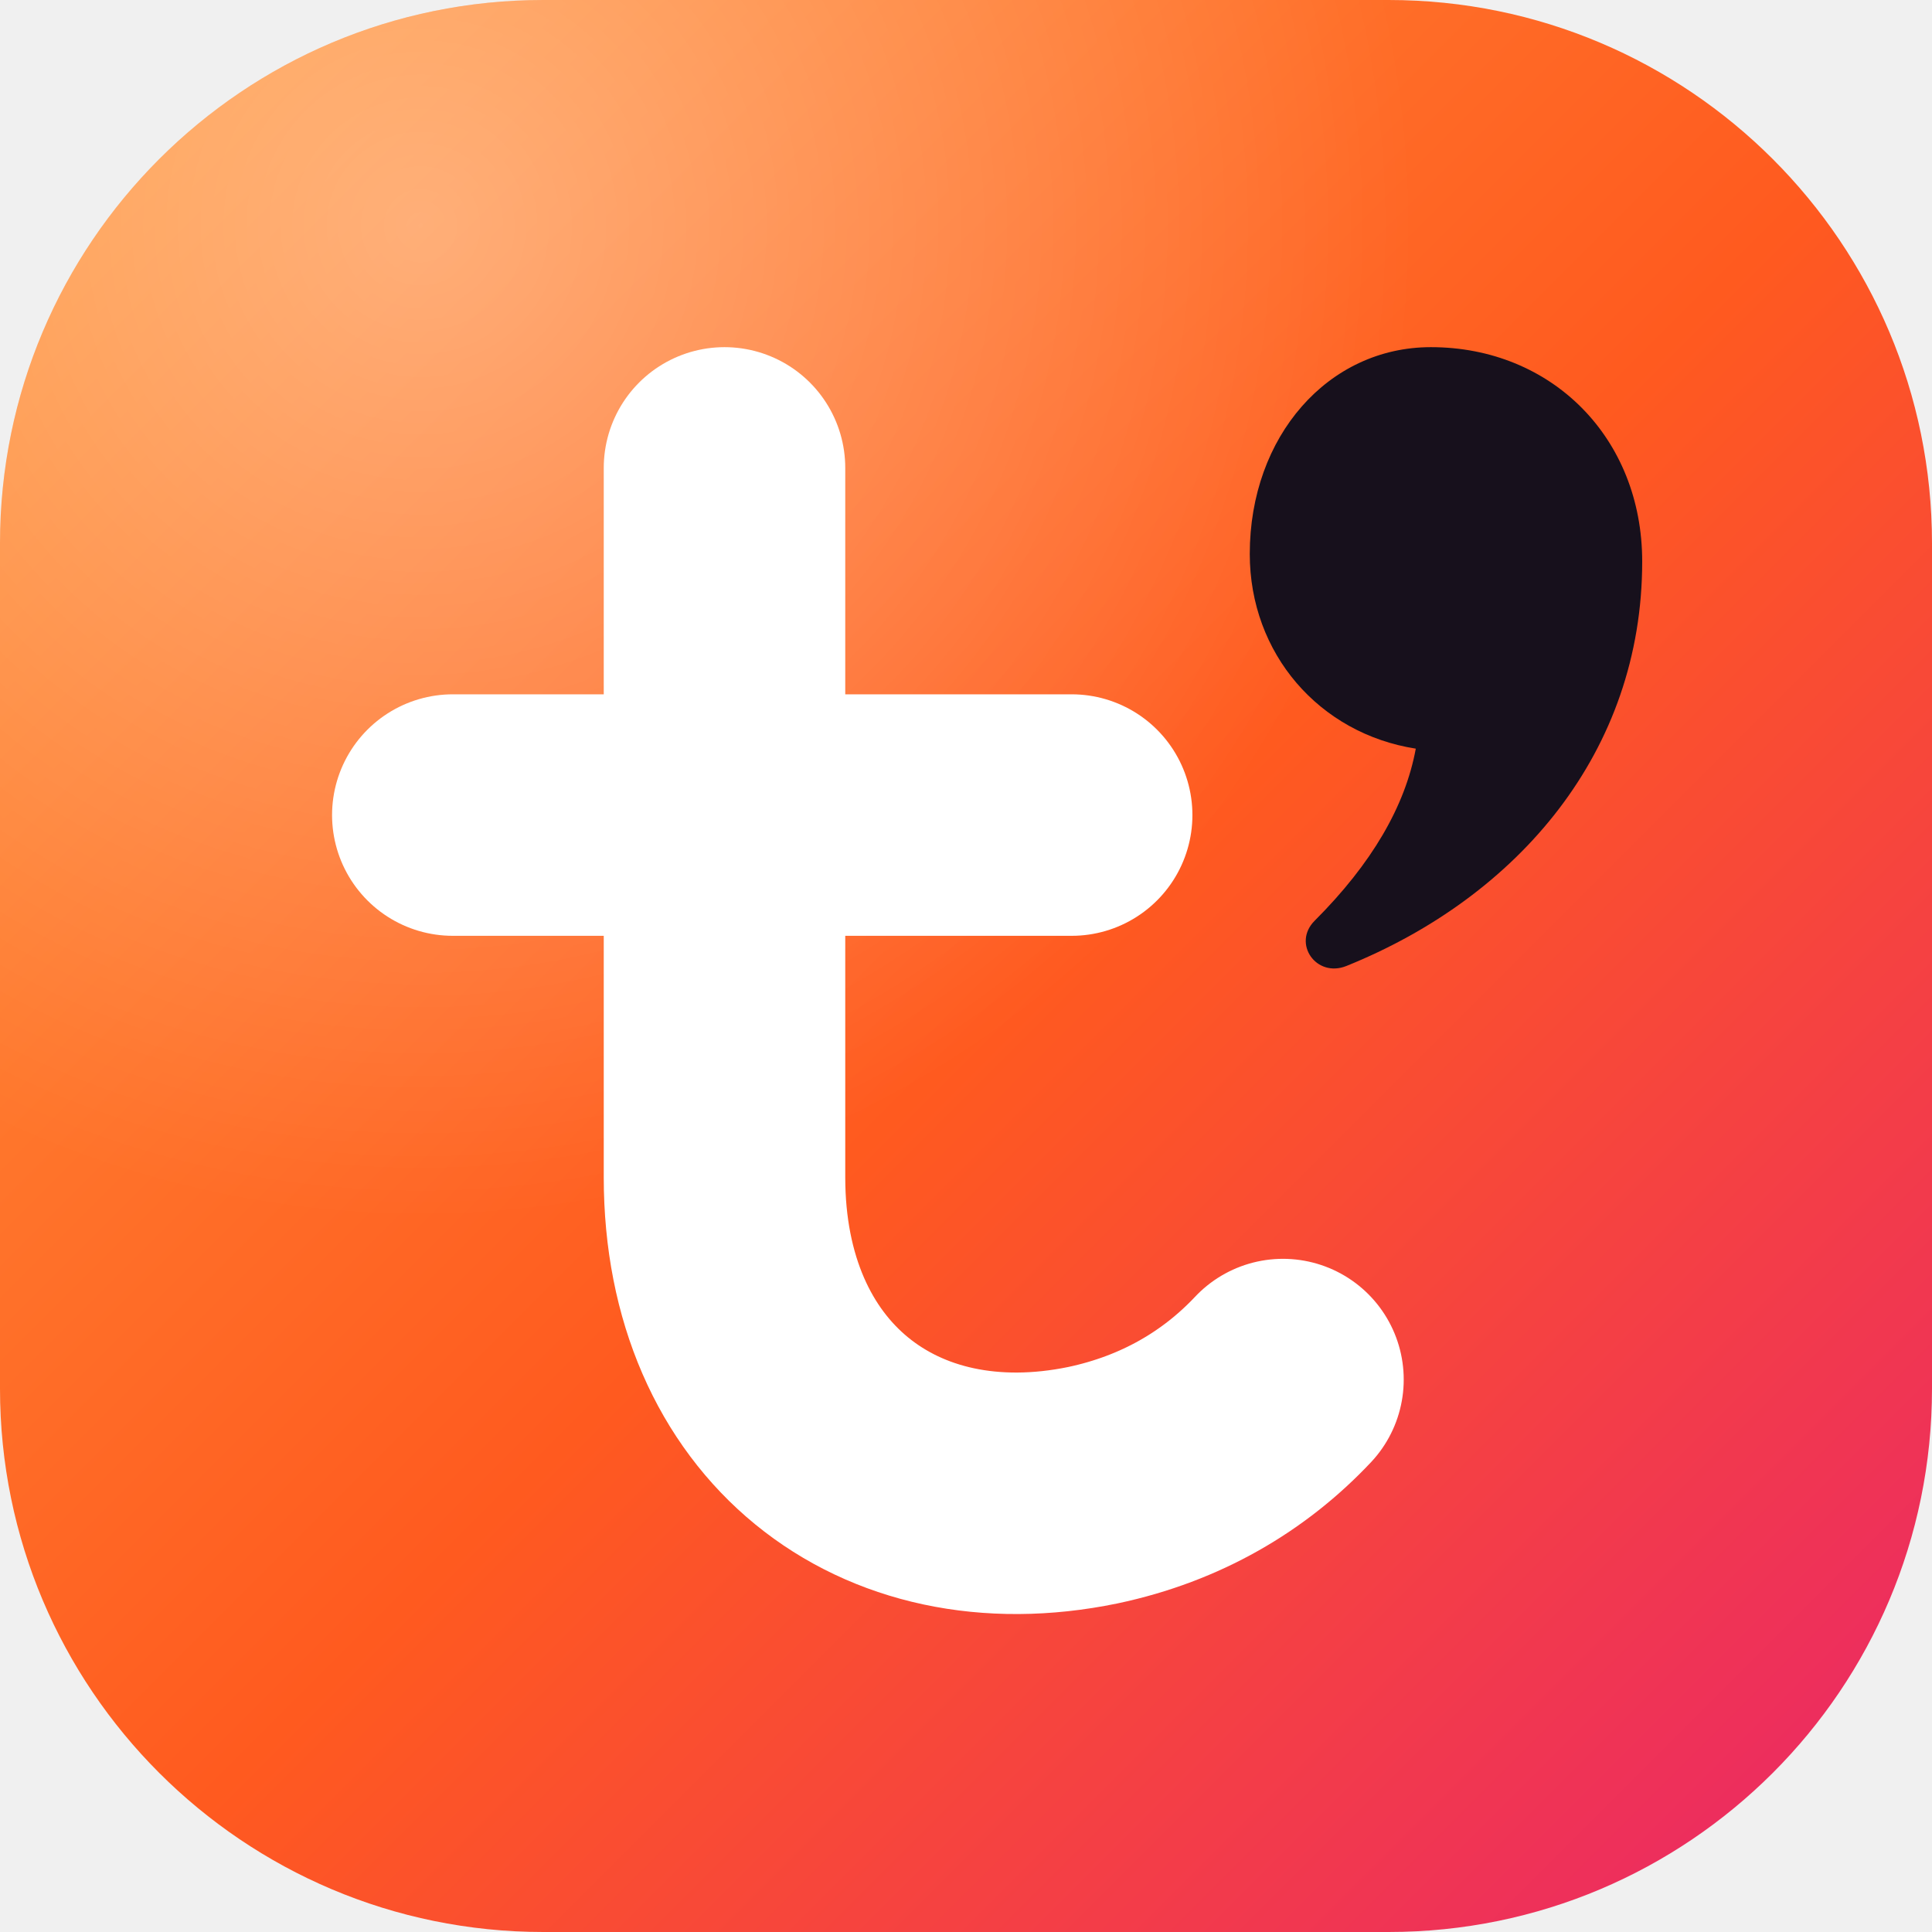
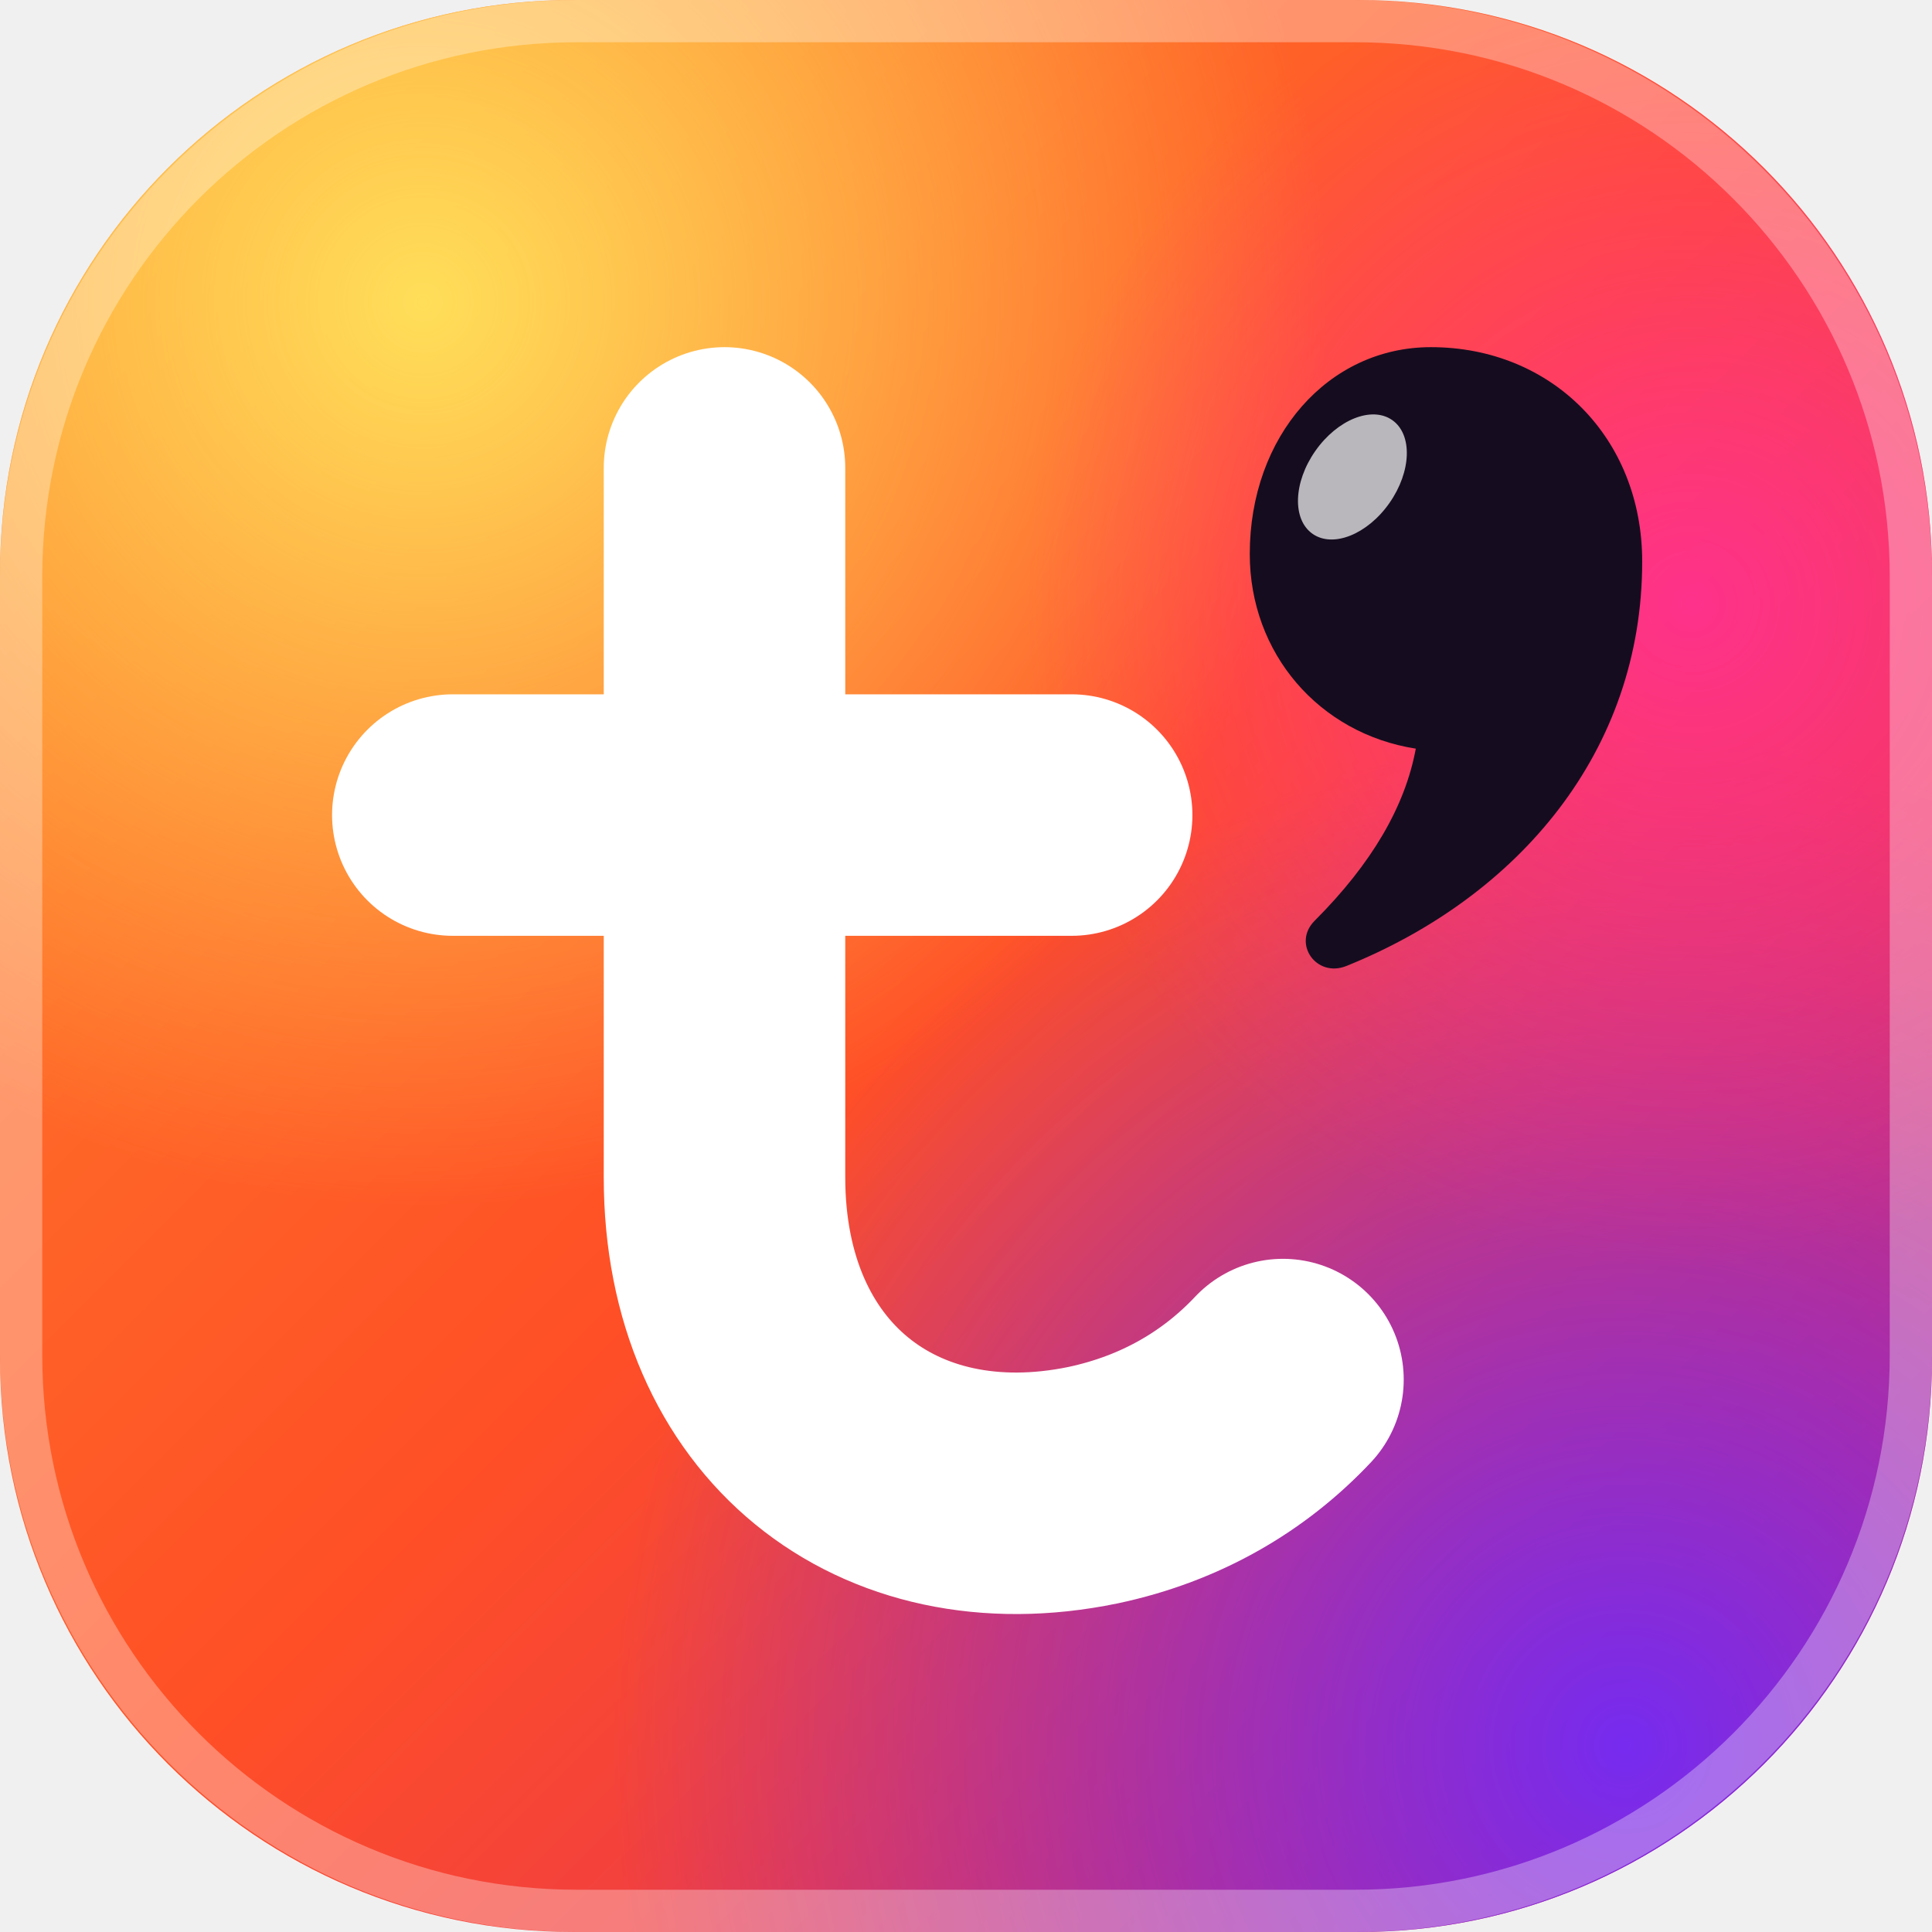
<svg xmlns="http://www.w3.org/2000/svg" viewBox="0 0 64 64">
  <defs>
-     <linearGradient id="bg" x1="0" y1="0" x2="1" y2="1">
-       <stop offset="0" stop-color="#FF9A3C" />
-       <stop offset=".52" stop-color="#FF5A1F" />
-       <stop offset="1" stop-color="#E9246B" />
+     <linearGradient id="g" x1="0" y1="0" x2="1" y2="1">
+       <stop offset="0" stop-color="#FF8A2A" />
+       <stop offset=".5" stop-color="#FF4F26" />
+       <stop offset="1" stop-color="#D61F73" />
    </linearGradient>
-     <radialGradient id="shine" cx=".22" cy=".12" r=".85">
-       <stop offset="0" stop-color="#fff" stop-opacity=".34" />
-       <stop offset=".6" stop-color="#fff" stop-opacity="0" />
+     <radialGradient id="y">
+       <stop offset="0" stop-color="#FFE45C" stop-opacity=".95" />
+       <stop offset="1" stop-color="#FFE45C" stop-opacity="0" />
    </radialGradient>
+     <radialGradient id="v">
+       <stop offset="0" stop-color="#6A2BFF" stop-opacity=".9" />
+       <stop offset="1" stop-color="#6A2BFF" stop-opacity="0" />
+     </radialGradient>
+     <radialGradient id="p">
+       <stop offset="0" stop-color="#FF2E9A" stop-opacity=".85" />
+       <stop offset="1" stop-color="#FF2E9A" stop-opacity="0" />
+     </radialGradient>
+     <clipPath id="c">
+       <rect width="64" height="64" rx="19" />
+     </clipPath>
  </defs>
-   <rect width="64" height="64" rx="18" fill="url(#bg)" />
-   <rect width="64" height="64" rx="18" fill="url(#shine)" />
+   <g clip-path="url(#c)">
+     <rect width="64" height="64" fill="url(#g)" />
+     <circle cx="14" cy="10" r="30" fill="url(#y)" />
+     <circle cx="54" cy="58" r="34" fill="url(#v)" />
+     <circle cx="56" cy="20" r="22" fill="url(#p)" />
+   </g>
+   <rect x=".7" y=".7" width="62.6" height="62.6" rx="18.4" fill="none" stroke="#fff" stroke-opacity=".32" stroke-width="1.4" />
  <g fill="none" stroke="#fff" stroke-width="8" stroke-linecap="round">
-     <path d="M24 15.5V39c0 7.4 5.4 11.600 12.200 10.200 2.600-.55 4.700-1.800 6.300-3.500" />
-     <path d="M15 27h20.500" />
+     <path d="M24 15.5V39c0 7.4 5.4 11.6 12.2 10.2 2.6-.55 4.7-1.8 6.3-3.5" />
+     <path d="M15 27h20.5" />
  </g>
-   <path d="M47.400 11.500c4 0 7 3 7 7.100 0 6.300-4.100 11.100-9.800 13.400-1 .4-1.800-.75-1.050-1.5 1.900-1.9 3-3.8 3.35-5.7-3.200-.5-5.500-3.150-5.5-6.45 0-3.9 2.600-6.85 6-6.85z" fill="#17101C" />
+   <path d="M47.4 11.5c4 0 7 3 7 7.1 0 6.3-4.1 11.1-9.8 13.4-1 .4-1.8-.75-1.05-1.5 1.9-1.9 3-3.8 3.35-5.7-3.2-.5-5.5-3.15-5.5-6.45 0-3.9 2.6-6.85 6-6.85z" fill="#150D1F" />
+   <ellipse cx="44.8" cy="15.8" rx="1.5" ry="2.3" transform="rotate(35 44.8 15.8)" fill="#fff" opacity=".7" />
</svg>
